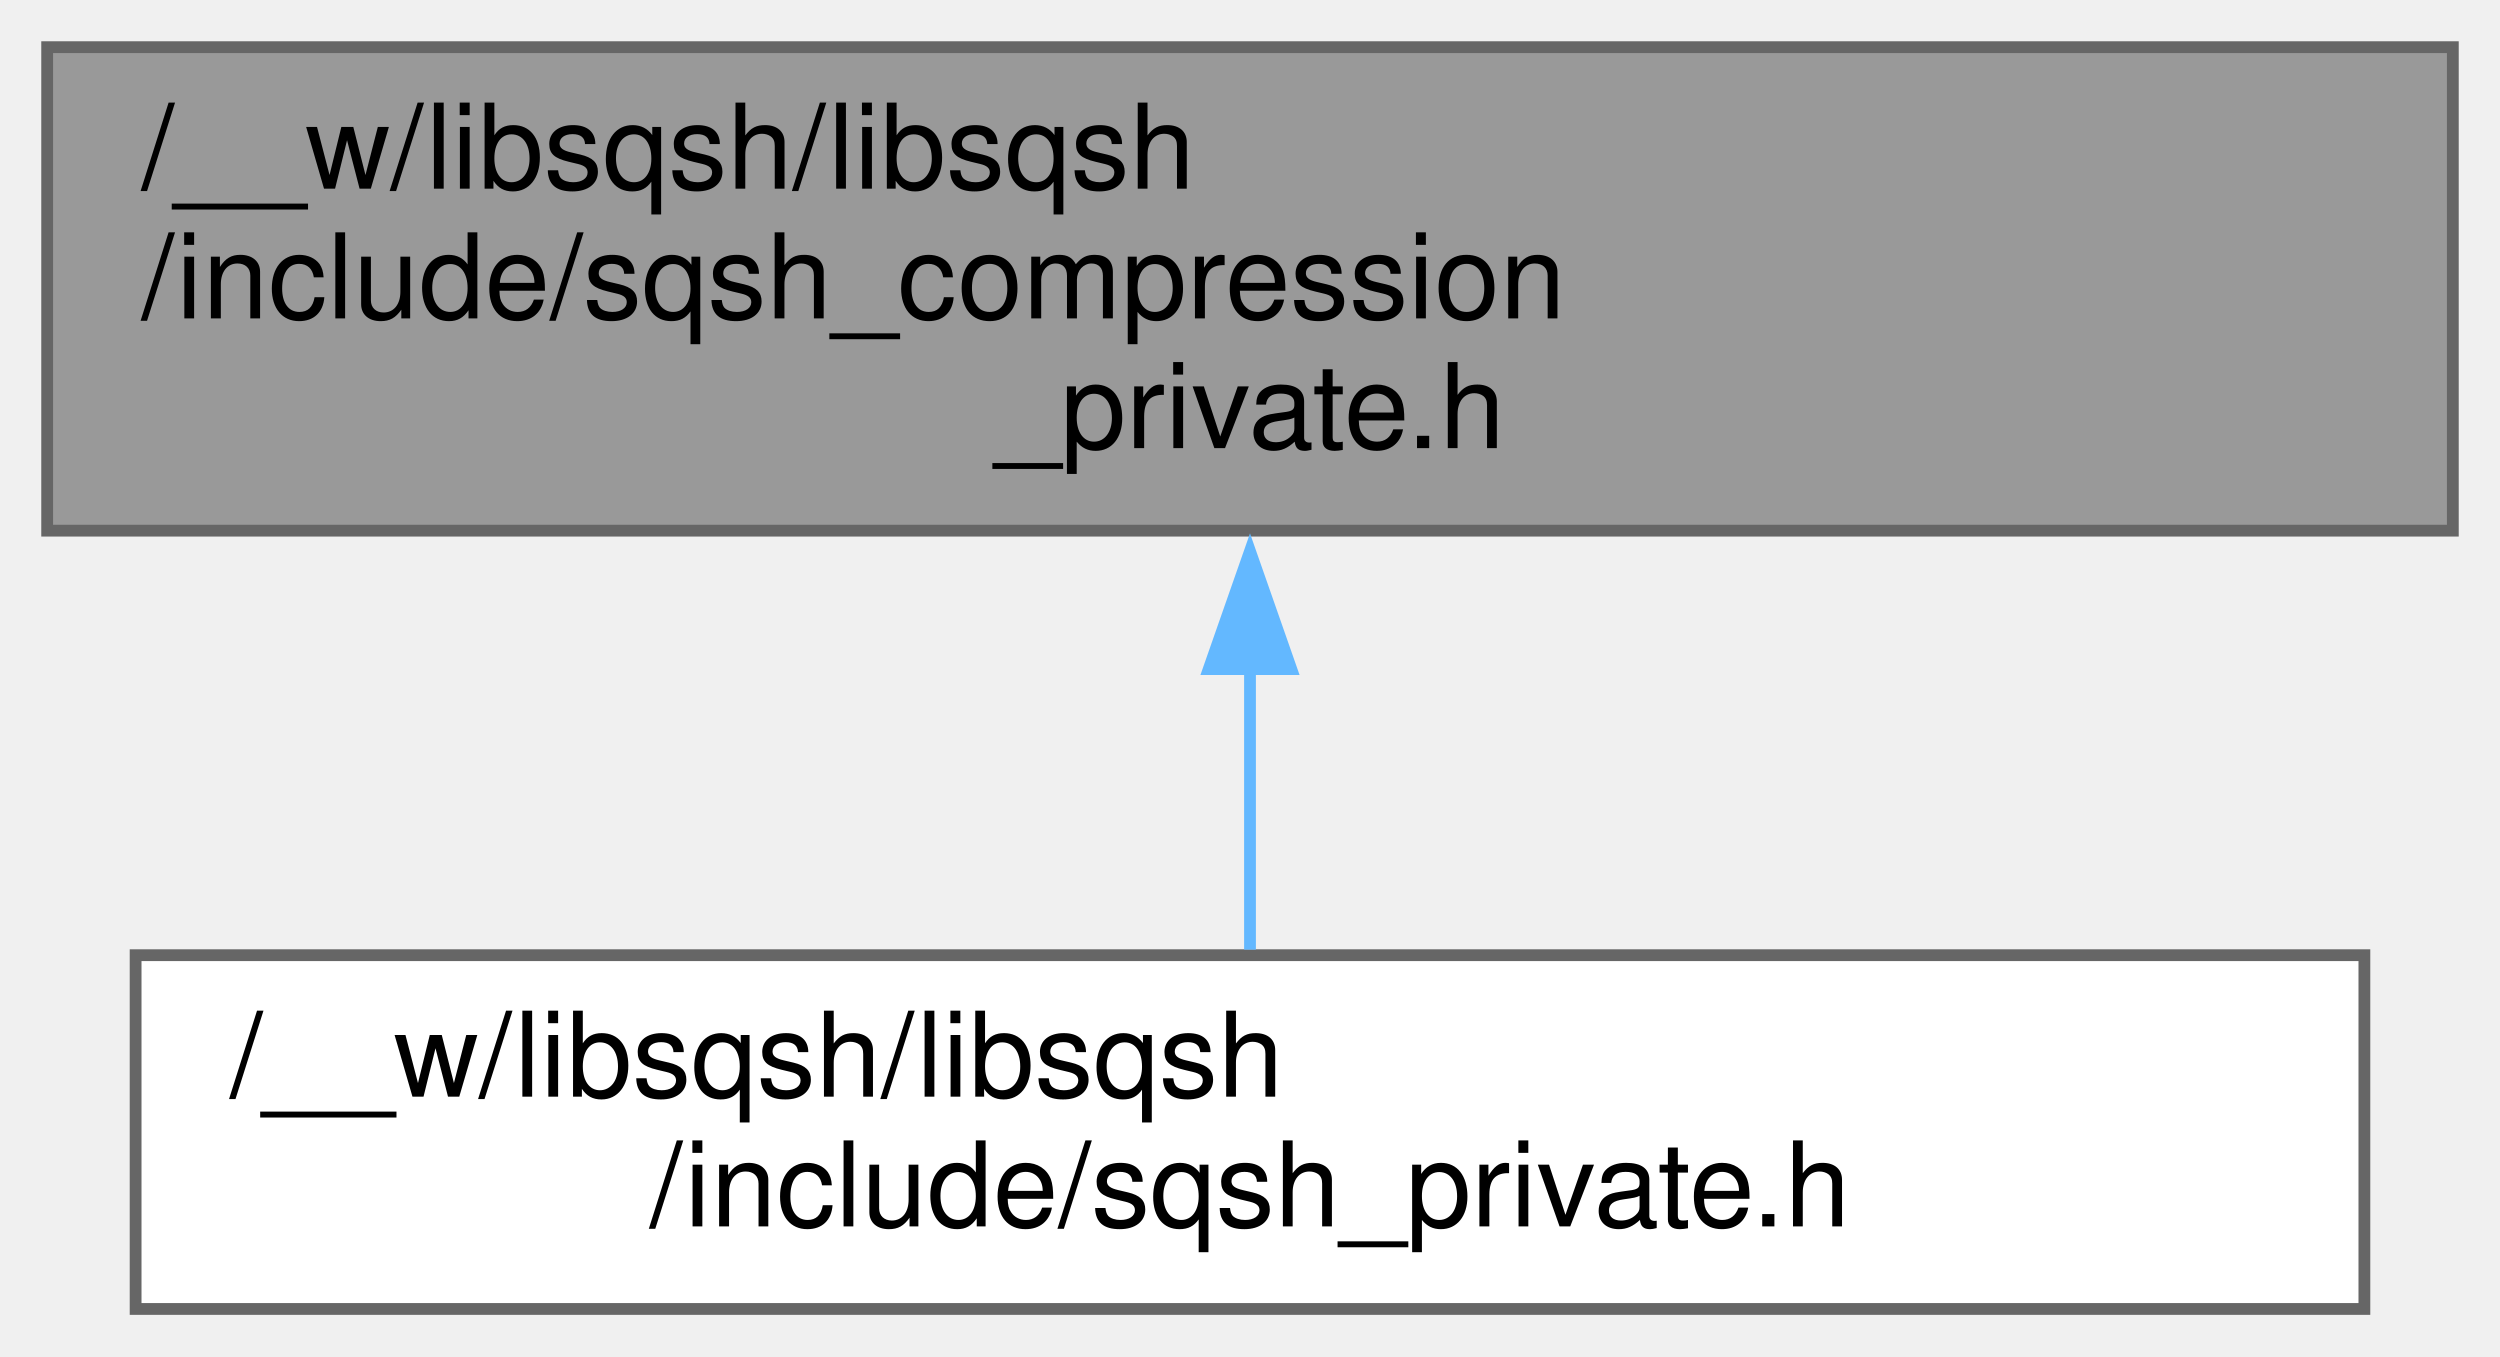
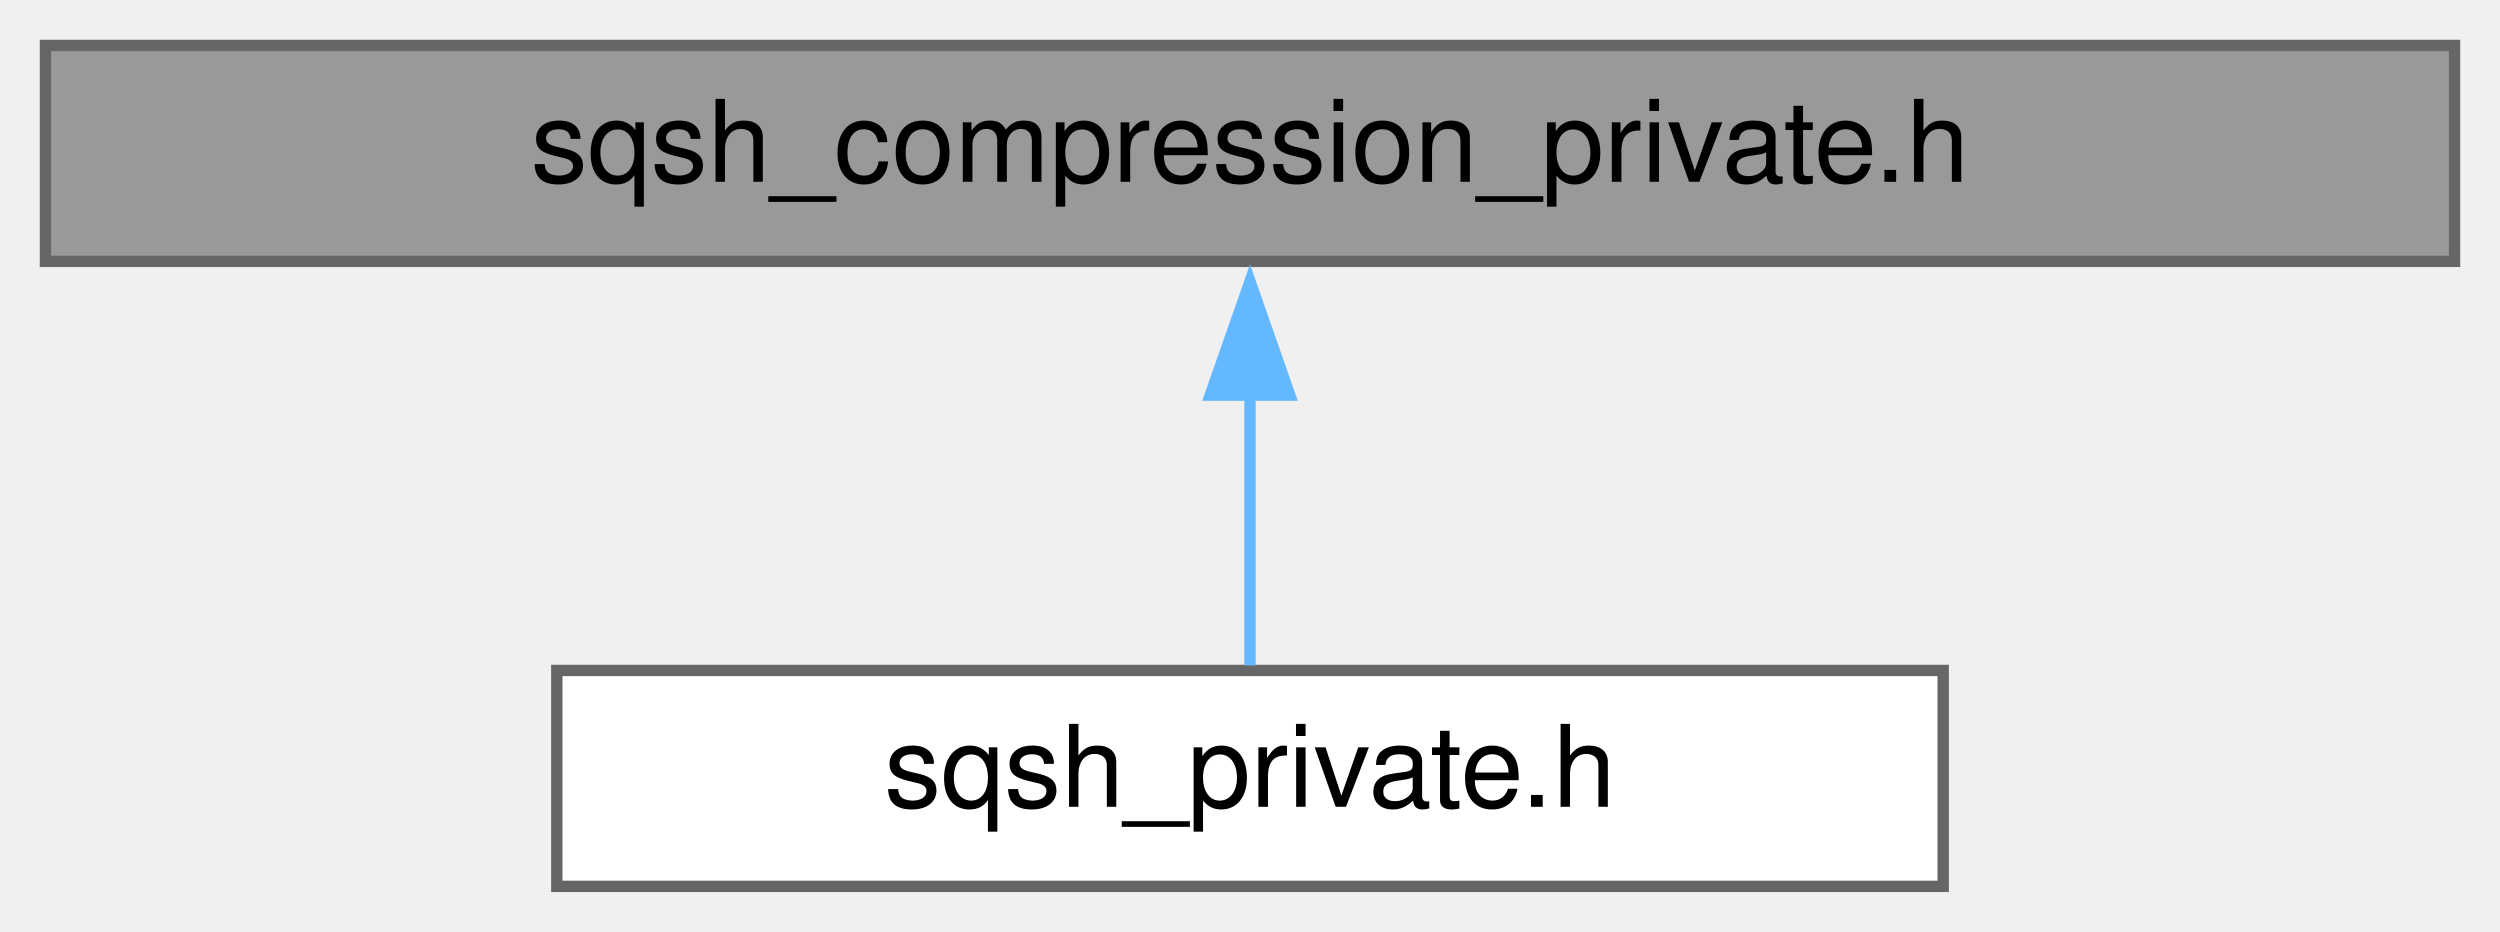
- <svg xmlns="http://www.w3.org/2000/svg" xmlns:xlink="http://www.w3.org/1999/xlink" width="212pt" height="115pt" viewBox="0.00 0.00 212.00 115.00">
-   <g id="graph0" class="graph" transform="scale(1 1) rotate(0) translate(4 111)">
+ <svg xmlns="http://www.w3.org/2000/svg" xmlns:xlink="http://www.w3.org/1999/xlink" width="220pt" height="82pt" viewBox="0.00 0.00 220.00 82.00">
+   <g id="graph0" class="graph" transform="scale(1 1) rotate(0) translate(4 78)">
    <g id="node1" class="node">
      <g id="a_node1">
        <a xlink:title=" ">
-           <polygon fill="#999999" stroke="#666666" points="204,-107 0,-107 0,-66 204,-66 204,-107" />
-           <text text-anchor="start" x="8" y="-95" font-family="Helvetica,sans-Serif" font-size="10.00">/__w/libsqsh/libsqsh</text>
-           <text text-anchor="start" x="8" y="-84" font-family="Helvetica,sans-Serif" font-size="10.00">/include/sqsh_compression</text>
-           <text text-anchor="middle" x="102" y="-73" font-family="Helvetica,sans-Serif" font-size="10.00">_private.h</text>
+           <polygon fill="#999999" stroke="#666666" points="212,-74 0,-74 0,-55 212,-55 212,-74" />
+           <text text-anchor="middle" x="106" y="-62" font-family="Helvetica,sans-Serif" font-size="10.00">sqsh_compression_private.h</text>
        </a>
      </g>
    </g>
    <g id="node2" class="node">
      <g id="a_node2">
        <a xlink:href="sqsh__private_8h.html" target="_top" xlink:title=" ">
-           <polygon fill="white" stroke="#666666" points="196.5,-30 7.5,-30 7.5,0 196.5,0 196.5,-30" />
-           <text text-anchor="start" x="15.5" y="-18" font-family="Helvetica,sans-Serif" font-size="10.00">/__w/libsqsh/libsqsh</text>
-           <text text-anchor="middle" x="102" y="-7" font-family="Helvetica,sans-Serif" font-size="10.00">/include/sqsh_private.h</text>
+           <polygon fill="white" stroke="#666666" points="167,-19 45,-19 45,0 167,0 167,-19" />
+           <text text-anchor="middle" x="106" y="-7" font-family="Helvetica,sans-Serif" font-size="10.00">sqsh_private.h</text>
        </a>
      </g>
    </g>
    <g id="edge1" class="edge">
-       <path fill="none" stroke="#63b8ff" d="M102,-54.38C102,-46.04 102,-37.43 102,-30.47" />
-       <polygon fill="#63b8ff" stroke="#63b8ff" points="98.5,-54.26 102,-64.26 105.5,-54.26 98.5,-54.26" />
+       <path fill="none" stroke="#63b8ff" d="M106,-43.35C106,-35.1 106,-25.97 106,-19.44" />
+       <polygon fill="#63b8ff" stroke="#63b8ff" points="102.5,-43.23 106,-53.23 109.5,-43.23 102.5,-43.23" />
    </g>
  </g>
</svg>
